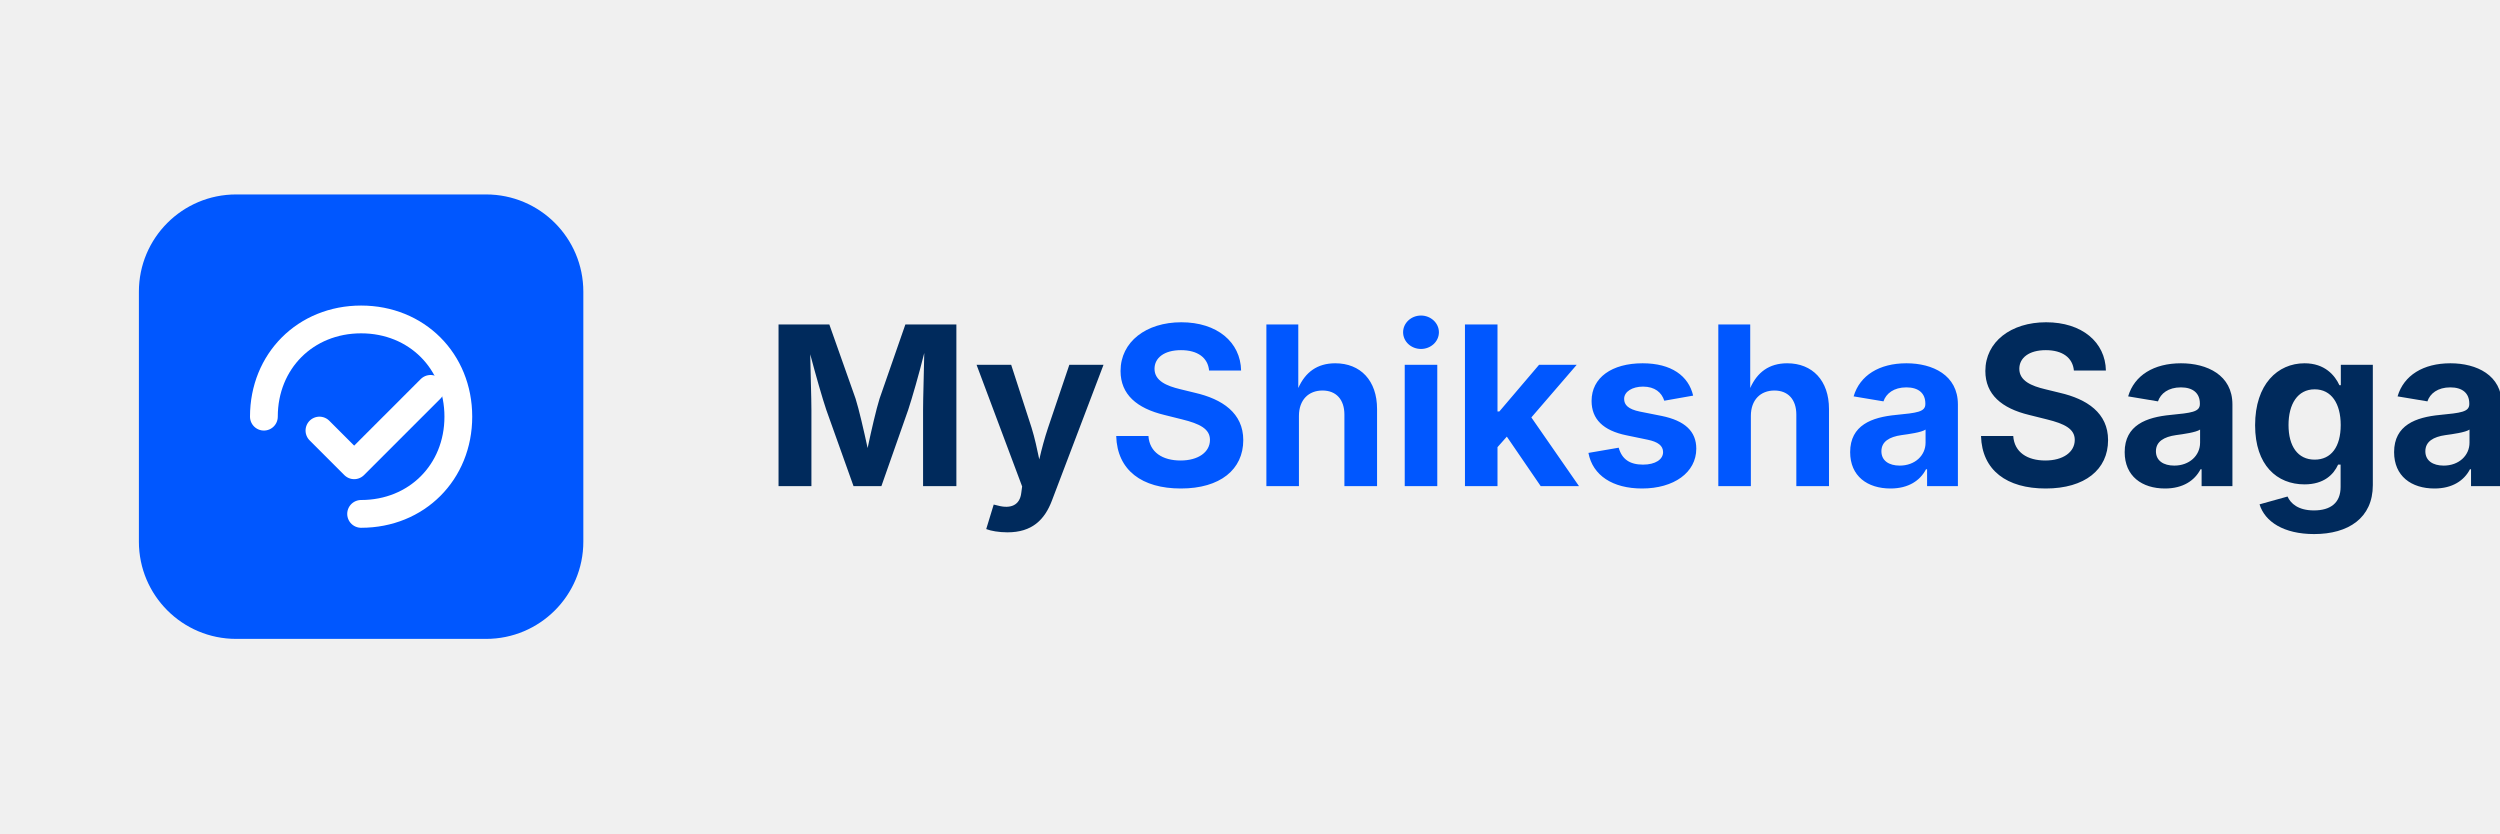
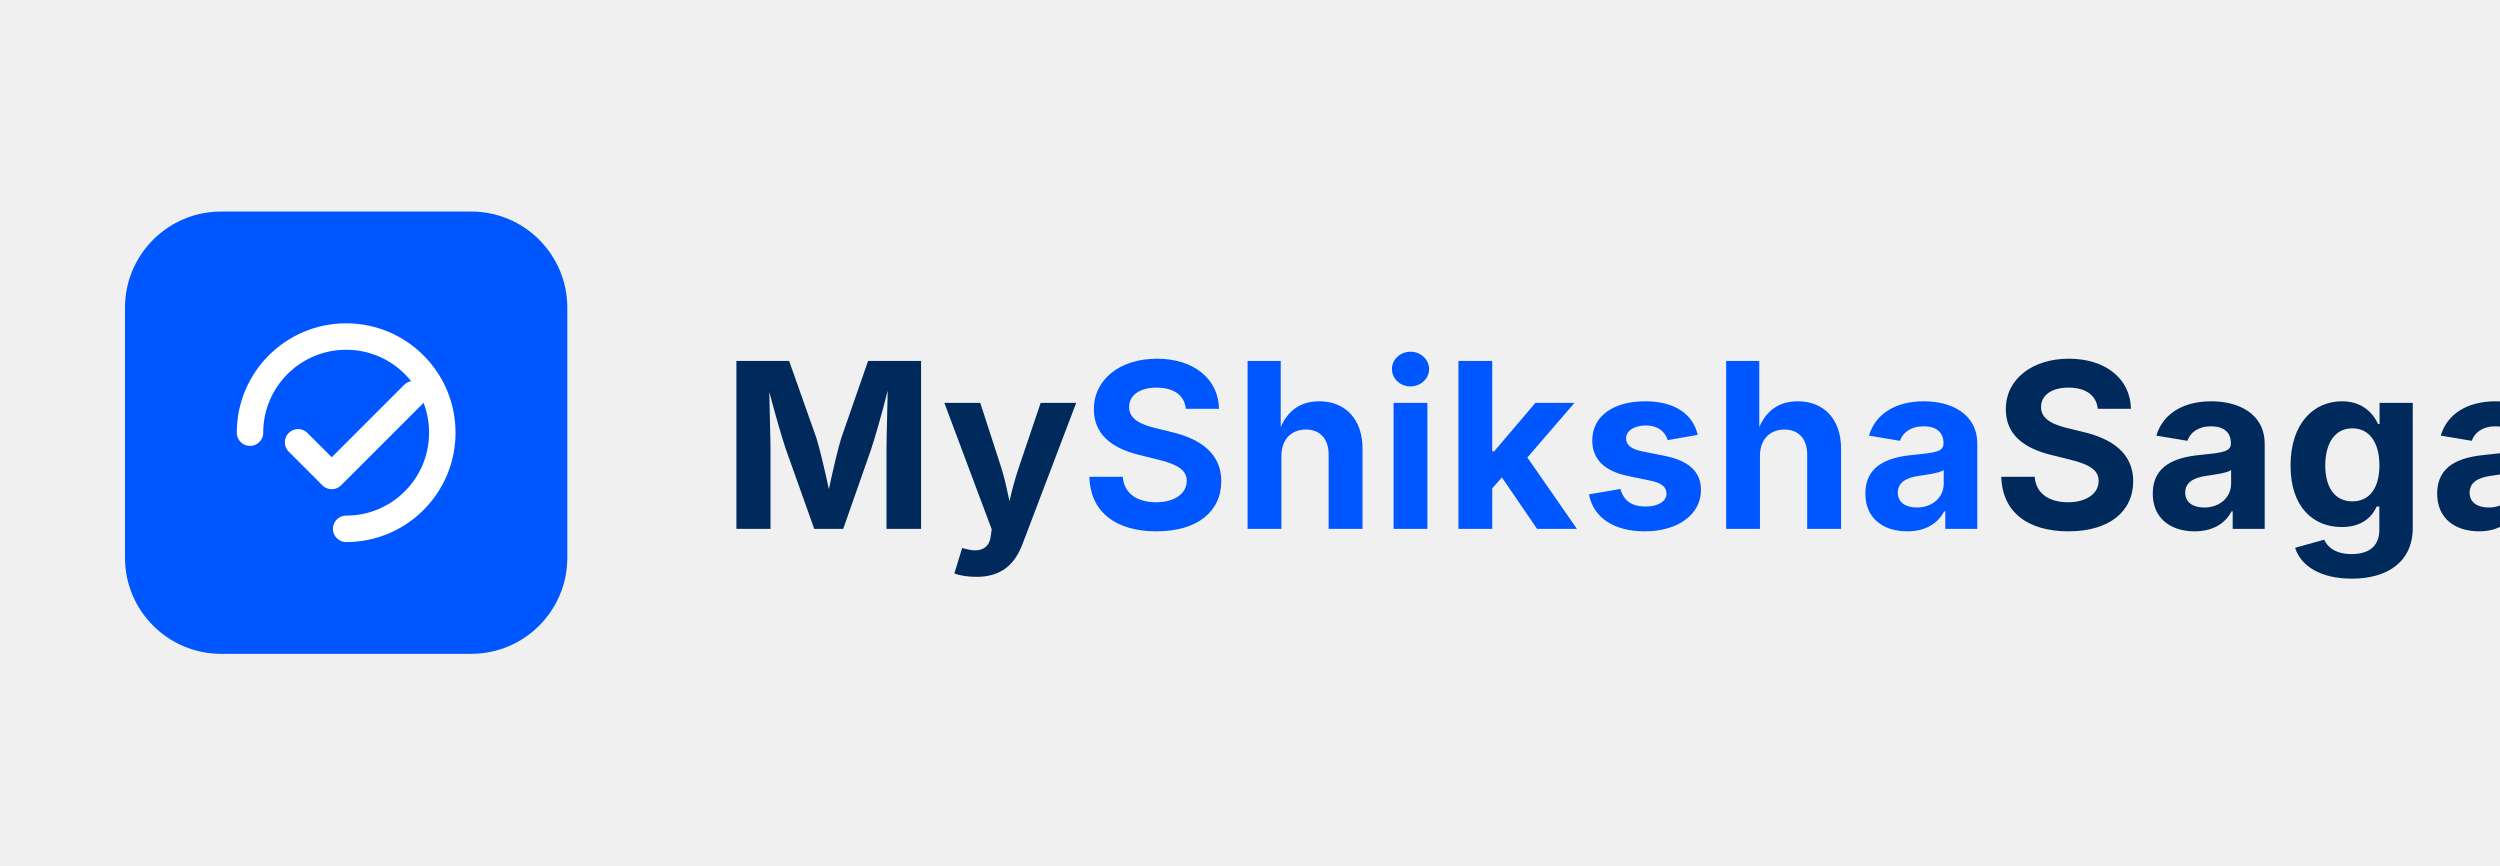
- <svg xmlns="http://www.w3.org/2000/svg" width="360" height="120" viewBox="0 0 360 120" fill="none">
-   <g transform="translate(20,28)">
-     <rect x="0" y="0" width="64" height="64" rx="14" fill="#0057FF" />
-     <path d="M18 32C18 24 24 18 32 18C40 18 46 24 46 32C46 40 40 46 32 46" stroke="white" stroke-width="4" stroke-linecap="round" fill="none" />
-     <path d="M26 34L31 39L42 28" stroke="white" stroke-width="4" stroke-linecap="round" stroke-linejoin="round" />
+ <svg xmlns="http://www.w3.org/2000/svg" width="520" height="180" viewBox="0 0 520 180" fill="none">
+   <g transform="translate(26,44)">
+     <rect x="0" y="0" width="92" height="92" rx="20" fill="#0057FF" />
+     <path d="M26 46C26 34.954 34.954 26 46 26C57.046 26 66 34.954 66 46C66 57.046 57.046 66 46 66" stroke="white" stroke-width="5.5" stroke-linecap="round" fill="none" />
+     <path d="M36 48L43 55L60 38" stroke="white" stroke-width="5.5" stroke-linecap="round" stroke-linejoin="round" />
  </g>
-   <text x="110" y="70" font-family="Inter, 'Segoe UI', sans-serif" font-size="32" font-weight="700" fill="#002A5C">
+   <text x="150" y="110" font-family="Inter, 'Segoe UI', sans-serif" font-size="48" font-weight="700" fill="#002A5C" letter-spacing="0.01em">
    My<tspan fill="#0057FF">Shiksha</tspan>Sagar
  </text>
</svg>
